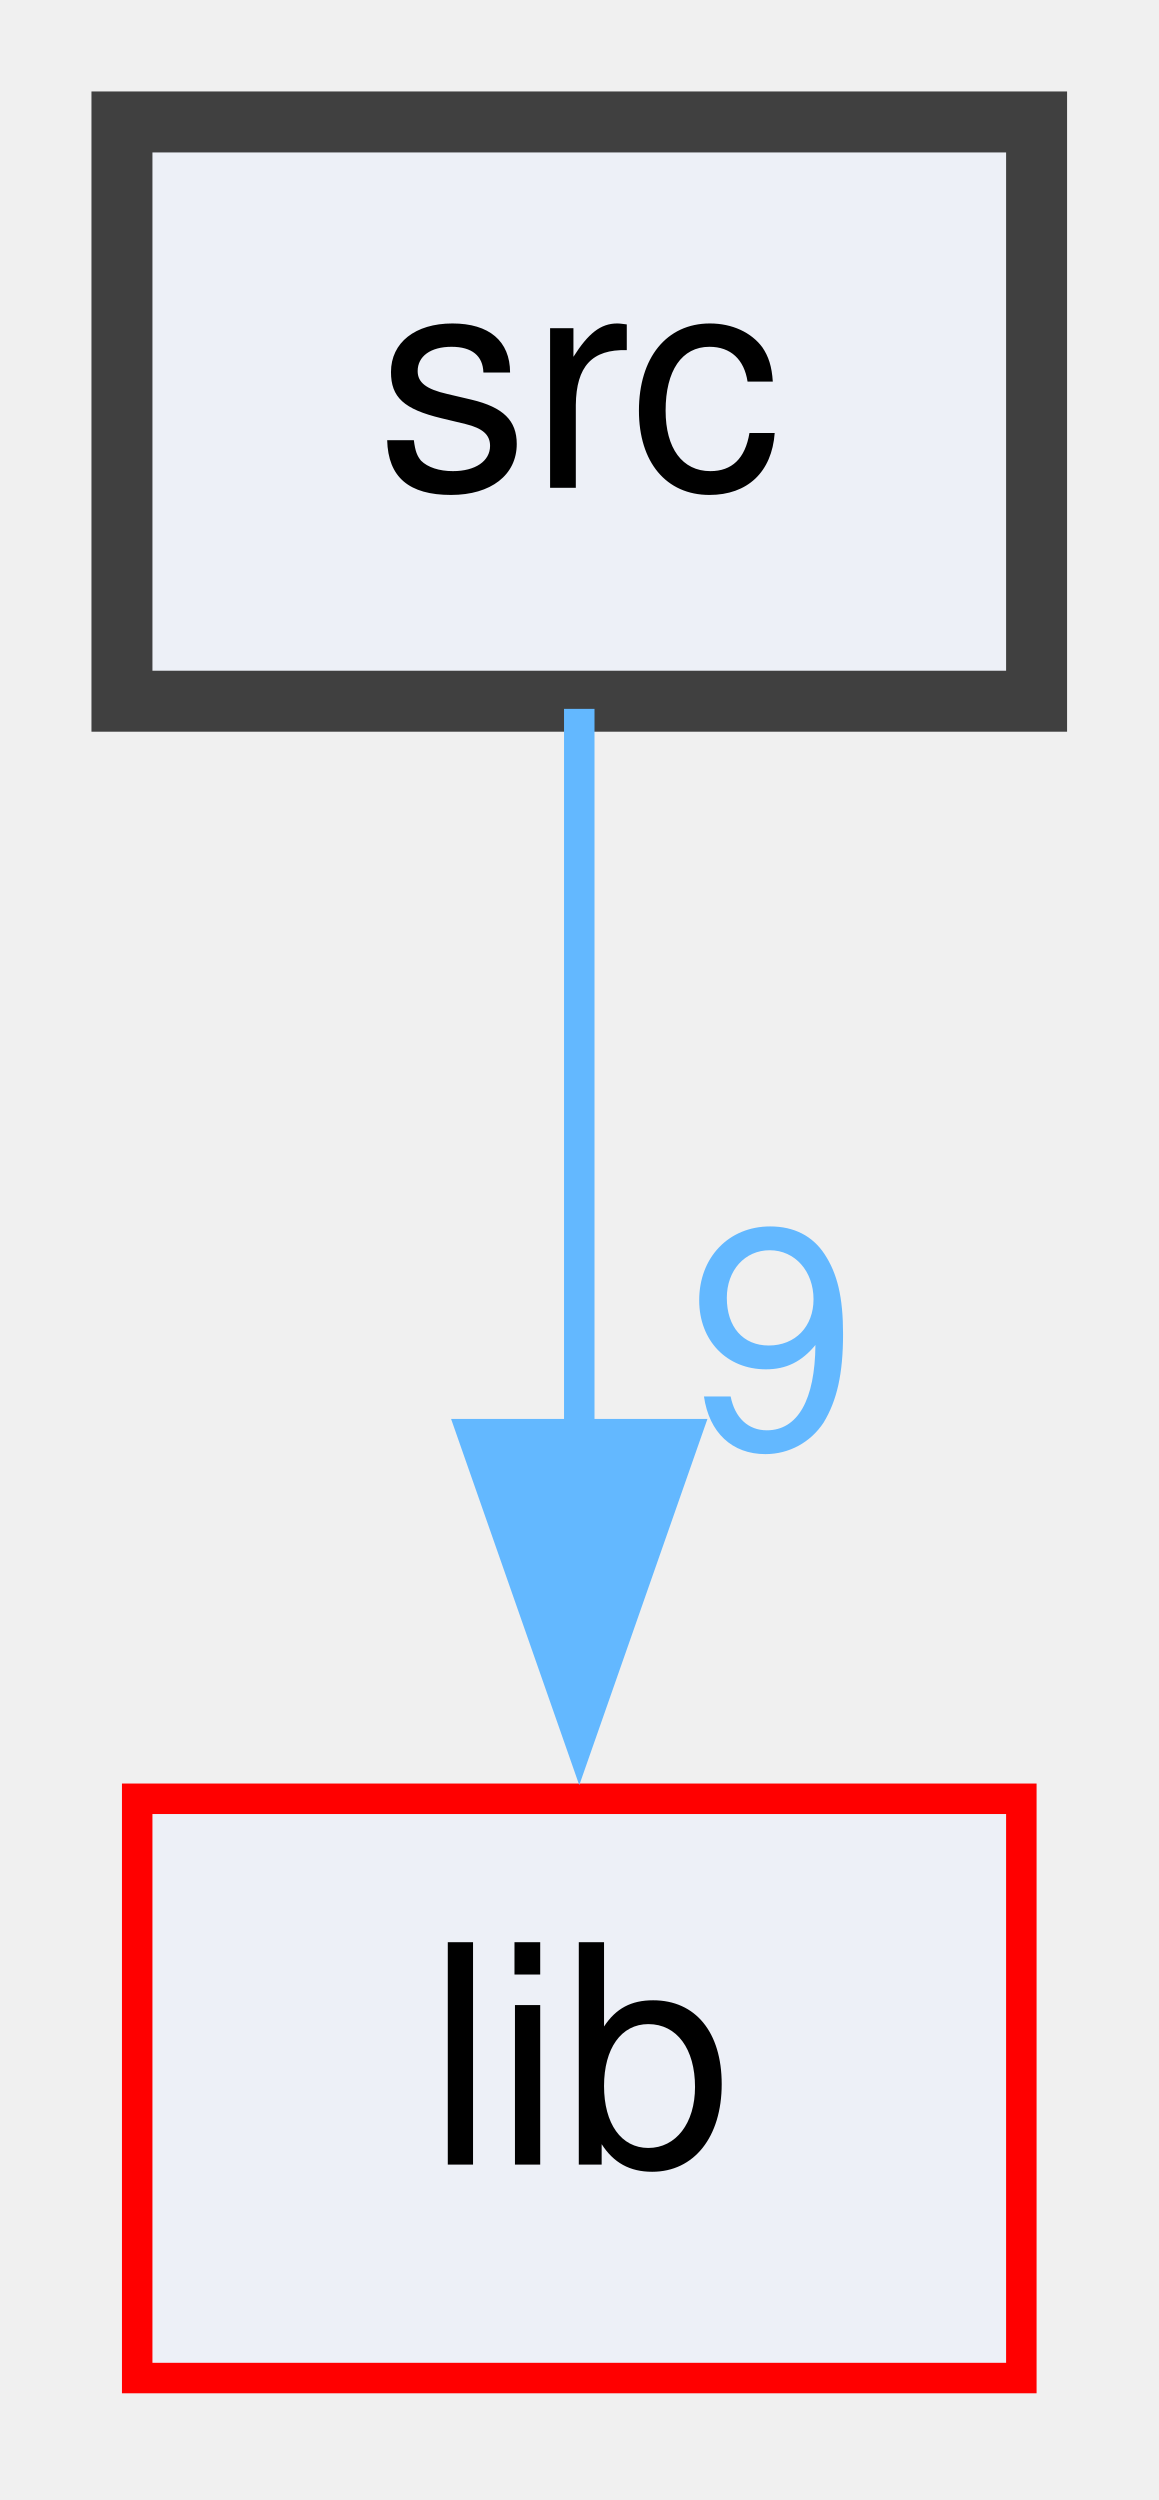
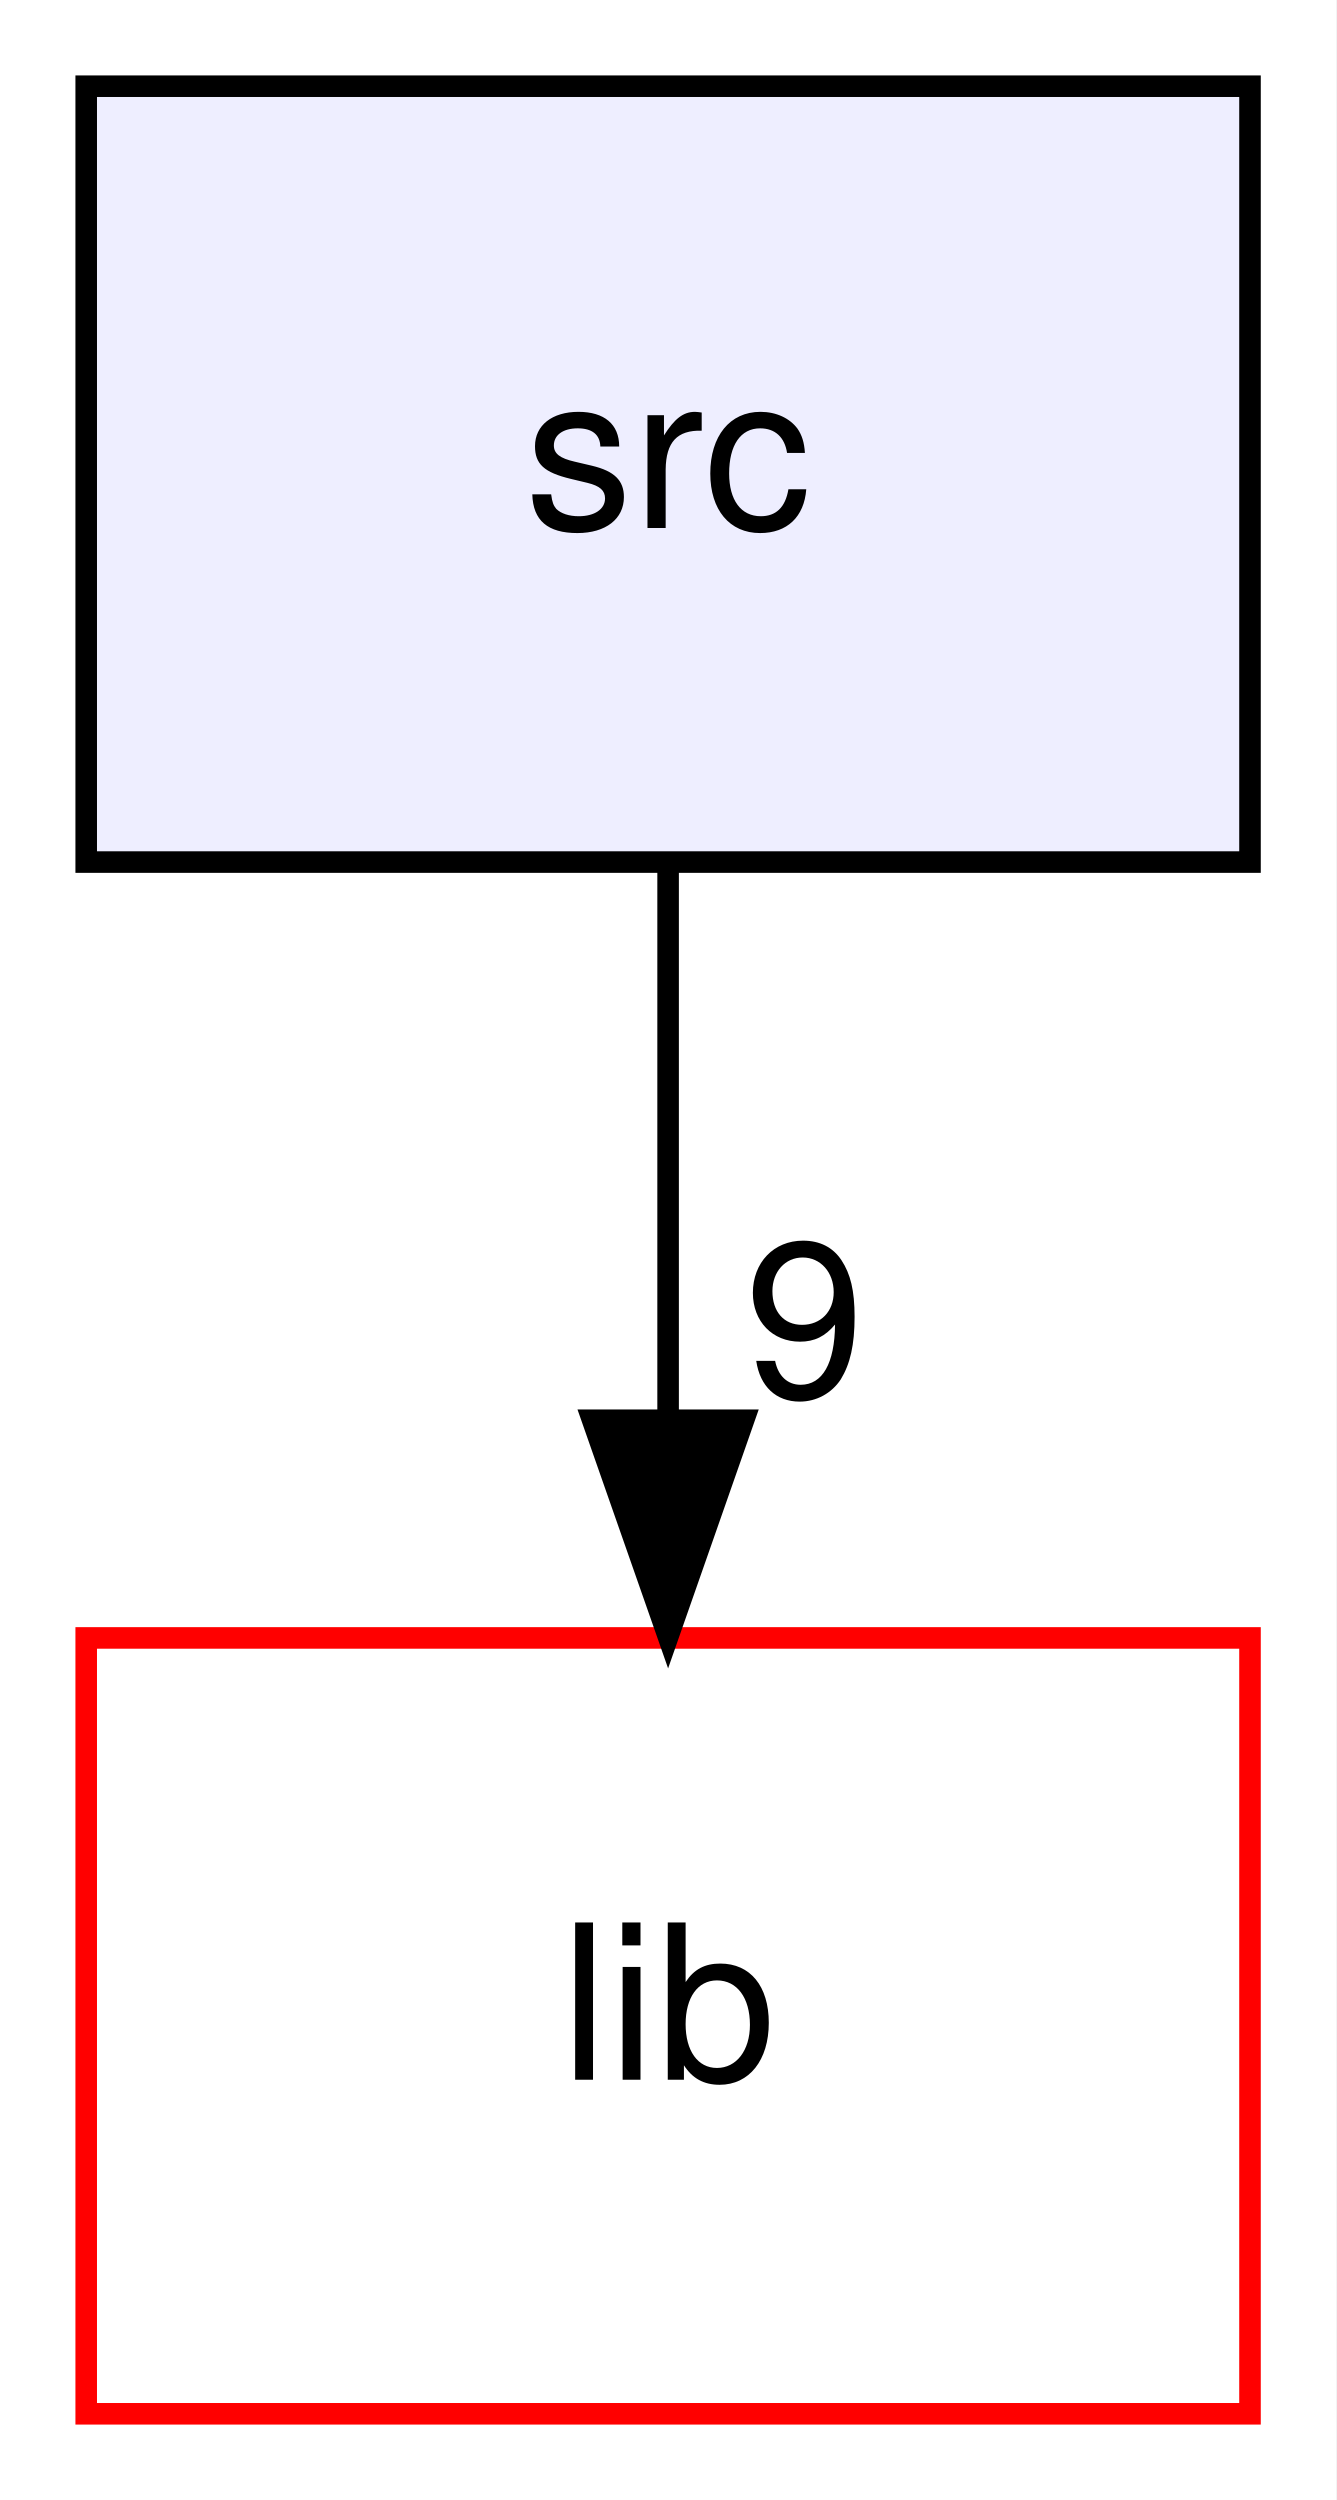
- <svg xmlns="http://www.w3.org/2000/svg" xmlns:xlink="http://www.w3.org/1999/xlink" width="38pt" height="82pt" viewBox="0.00 0.00 38.00 82.00">
-   <g id="graph0" class="graph" transform="scale(1 1) rotate(0) translate(4 78)">
+ <svg xmlns="http://www.w3.org/2000/svg" xmlns:xlink="http://www.w3.org/1999/xlink" width="62pt" height="116pt" viewBox="0.00 0.00 62.00 116.00">
+   <g id="graph0" class="graph" transform="scale(1 1) rotate(0) translate(4 112)">
+     <polygon fill="white" stroke="transparent" points="-4,4 -4,-112 58,-112 58,4 -4,4" />
    <g id="node1" class="node">
      <g id="a_node1">
        <a xlink:href="dir_68267d1309a1af8e8297ef4c3efbcdba.xhtml" target="_top" xlink:title="src">
-           <polygon fill="#edf0f7" stroke="#404040" stroke-width="2" points="30,-74 0,-74 0,-55 30,-55 30,-74" />
-           <text text-anchor="middle" x="15" y="-62" font-family="Helvetica,sans-Serif" font-size="10.00">src</text>
+           <polygon fill="#eeeeff" stroke="black" points="54,-108 0,-108 0,-72 54,-72 54,-108" />
+           <text text-anchor="middle" x="27" y="-87.5" font-family="Helvetica,sans-Serif" font-size="10.00">src</text>
        </a>
      </g>
    </g>
    <g id="node2" class="node">
      <g id="a_node2">
        <a xlink:href="dir_97aefd0d527b934f1d99a682da8fe6a9.xhtml" target="_top" xlink:title="lib">
-           <polygon fill="#edf0f7" stroke="red" points="29.5,-19 0.5,-19 0.5,0 29.5,0 29.5,-19" />
-           <text text-anchor="middle" x="15" y="-7" font-family="Helvetica,sans-Serif" font-size="10.00">lib</text>
+           <polygon fill="white" stroke="red" points="54,-36 0,-36 0,0 54,0 54,-36" />
+           <text text-anchor="middle" x="27" y="-15.5" font-family="Helvetica,sans-Serif" font-size="10.00">lib</text>
        </a>
      </g>
    </g>
    <g id="edge1" class="edge">
-       <path fill="none" stroke="#63b8ff" d="M15,-54.75C15,-48.27 15,-39.16 15,-30.9" />
-       <polygon fill="#63b8ff" stroke="#63b8ff" points="18.5,-30.96 15,-20.96 11.5,-30.96 18.5,-30.96" />
+       <path fill="none" stroke="black" d="M27,-71.7C27,-63.98 27,-54.71 27,-46.11" />
+       <polygon fill="black" stroke="black" points="30.5,-46.1 27,-36.1 23.5,-46.1 30.5,-46.1" />
      <g id="a_edge1-headlabel">
-         <a xlink:href="dir_000014_000010.xhtml" target="_top" xlink:title="9">
-           <text text-anchor="middle" x="21.34" y="-30.54" font-family="Helvetica,sans-Serif" font-size="10.00" fill="#63b8ff">9</text>
+         <a xlink:href="dir_000018_000003.xhtml" target="_top" xlink:title="9">
+           <text text-anchor="middle" x="33.34" y="-47.2" font-family="Helvetica,sans-Serif" font-size="10.00">9</text>
        </a>
      </g>
    </g>
  </g>
</svg>
